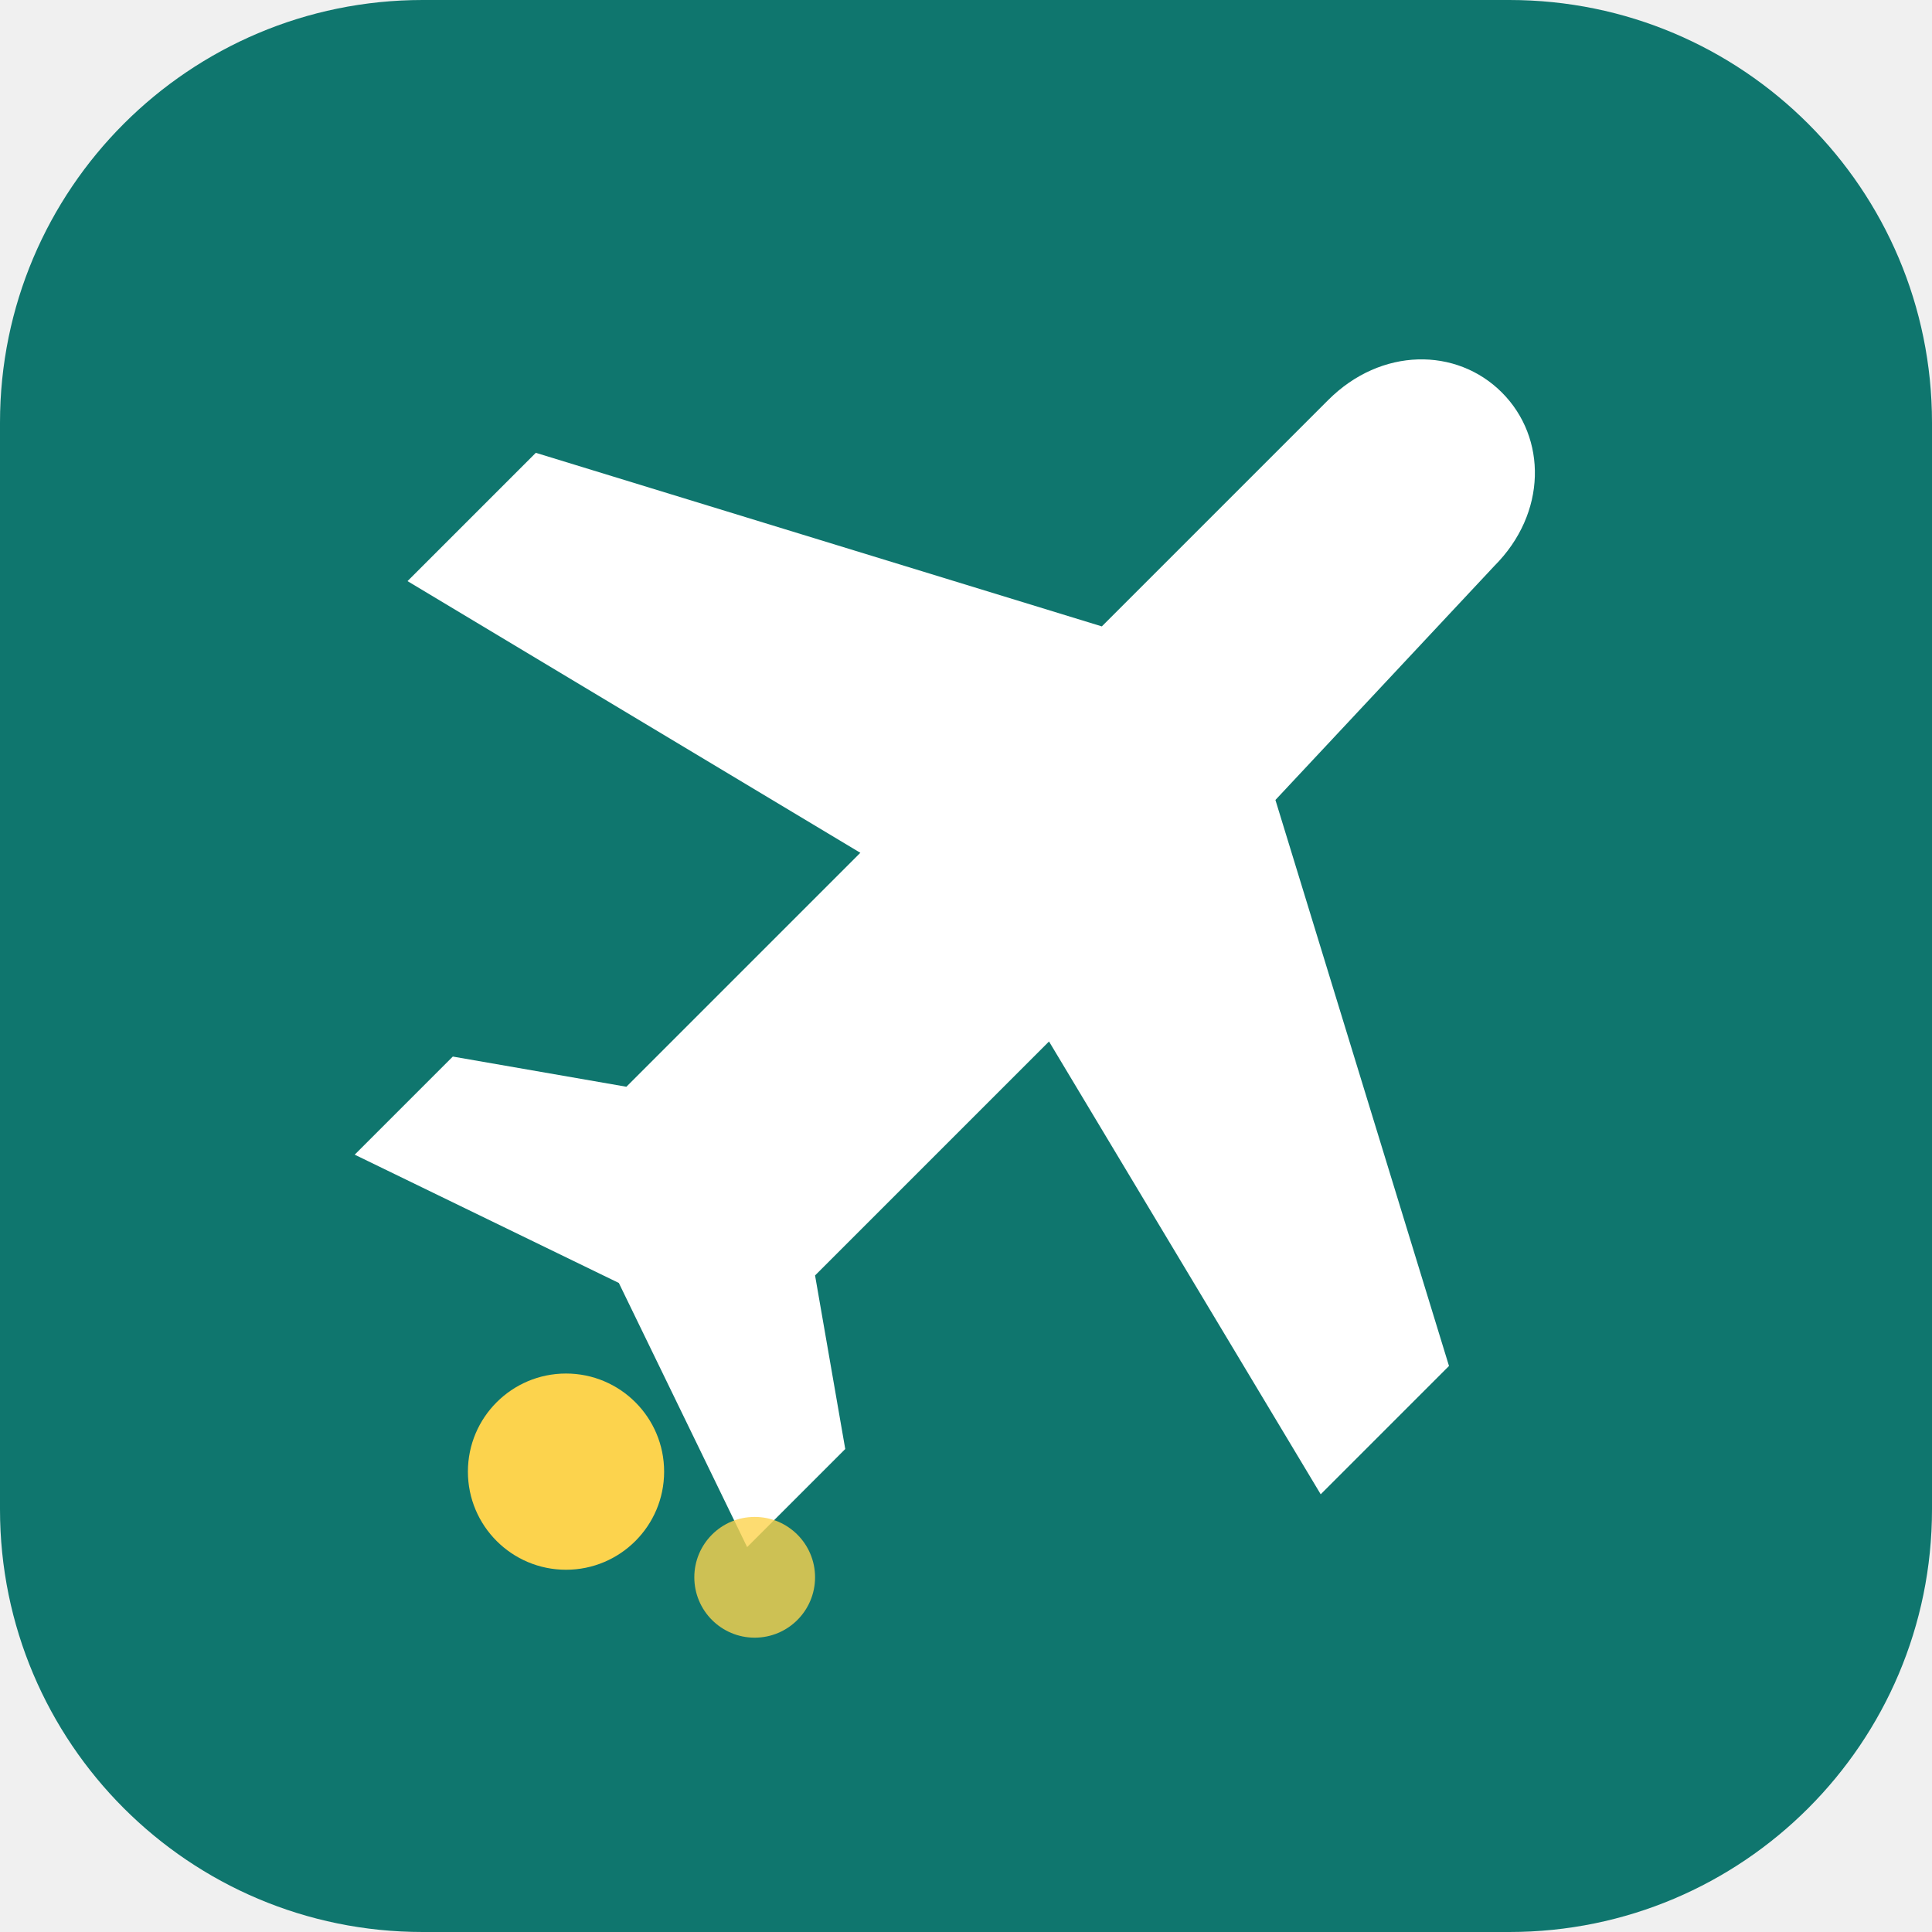
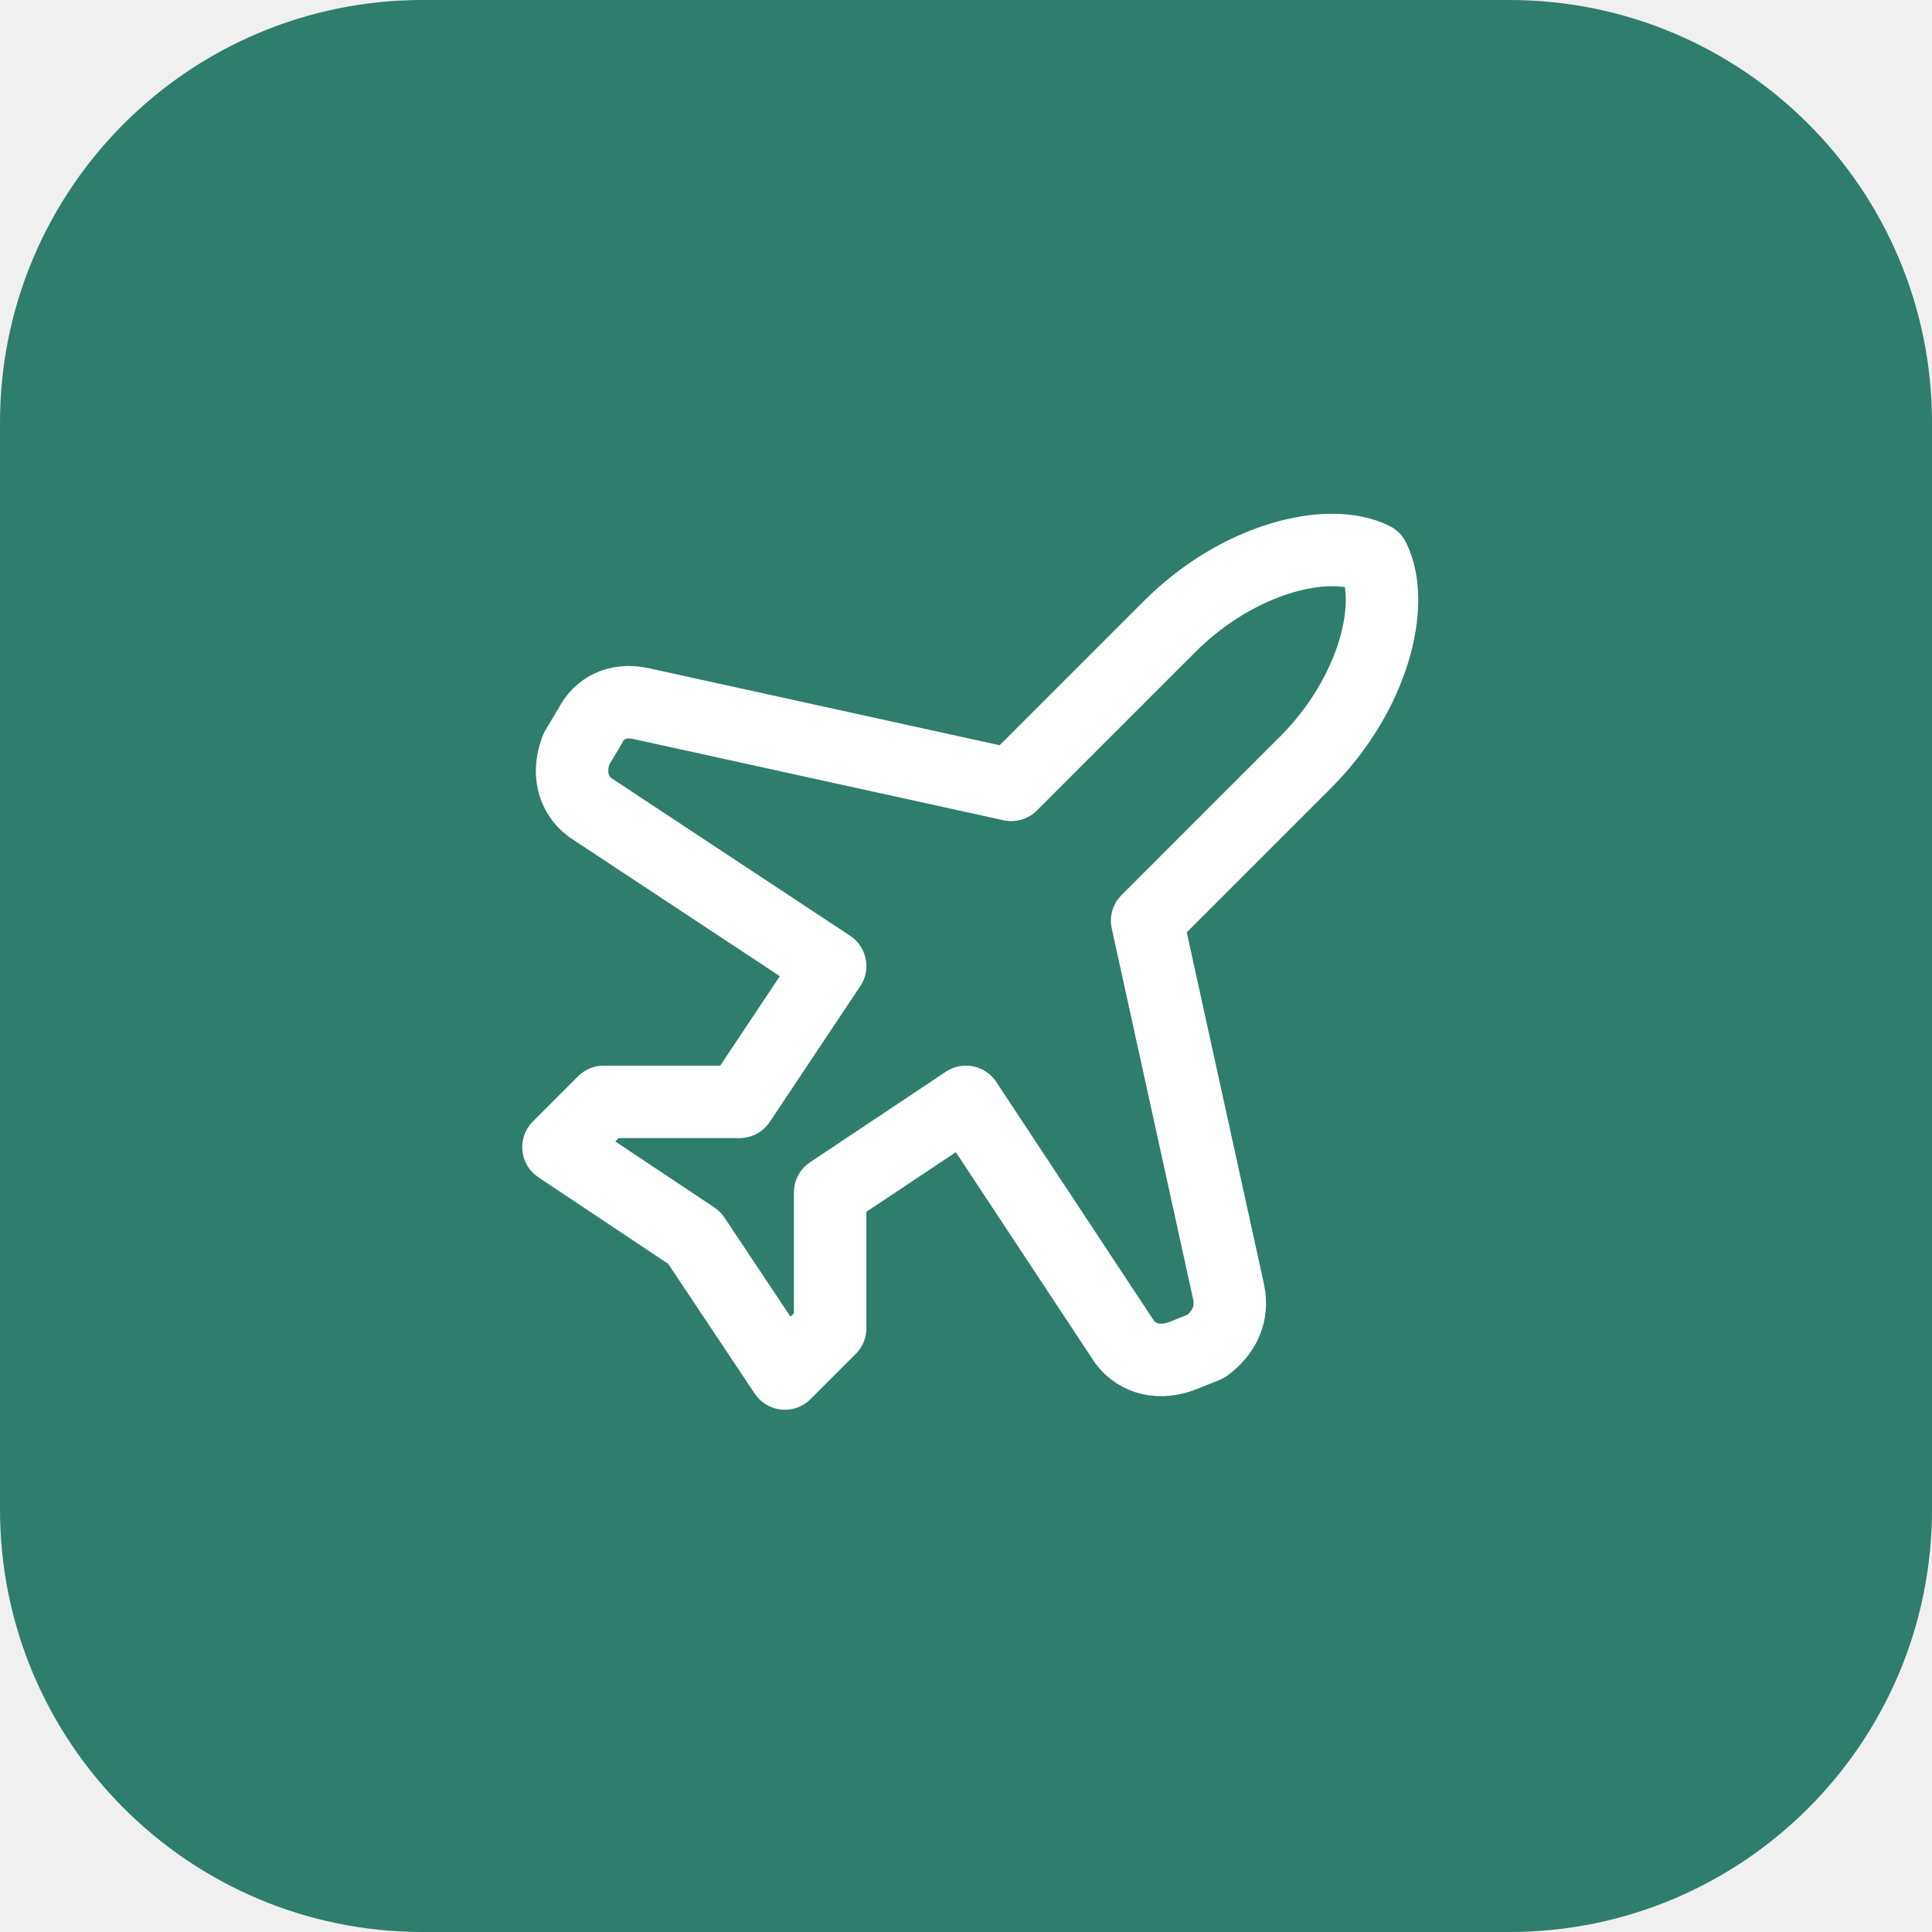
- <svg xmlns="http://www.w3.org/2000/svg" viewBox="0 0 512 512">
-   <rect width="512" height="512" rx="112" fill="#0f766e" />
-   <g fill="#fff">
-     <path d="M396 150c14-14 14-34 2-46s-32-12-46 2l-60 60-150-46-34 34 120 72-62 62-46-8-26 26 70 34 34 70 26-26-8-46 62-62 72 120 34-34-46-150z" />
+ <svg xmlns="http://www.w3.org/2000/svg" viewBox="0 0 64 64">
+   <rect width="64" height="64" rx="14" fill="#2f7d6d" />
+   <g transform="translate(14 14) scale(1.5)" fill="none" stroke="#fff" stroke-width="1.6" stroke-linecap="round" stroke-linejoin="round">
+     <path d="M17.8 19.2 16 11l3.5-3.5C21 6 21.5 4 21 3c-1-.5-3 0-4.5 1.5L13 8 4.8 6.2c-.5-.1-.9.1-1.1.5l-.3.5c-.2.5-.1 1 .3 1.3L9 12l-2 3H4l-1 1 3 2 2 3 1-1v-3l3-2 3.5 5.3c.3.4.8.5 1.3.3l.5-.2c.4-.3.6-.7.5-1.2z" />
  </g>
-   <circle cx="150" cy="390" r="26" fill="#fcd34d" />
-   <circle cx="200" cy="418" r="16" fill="#fcd34d" opacity=".8" />
</svg>
